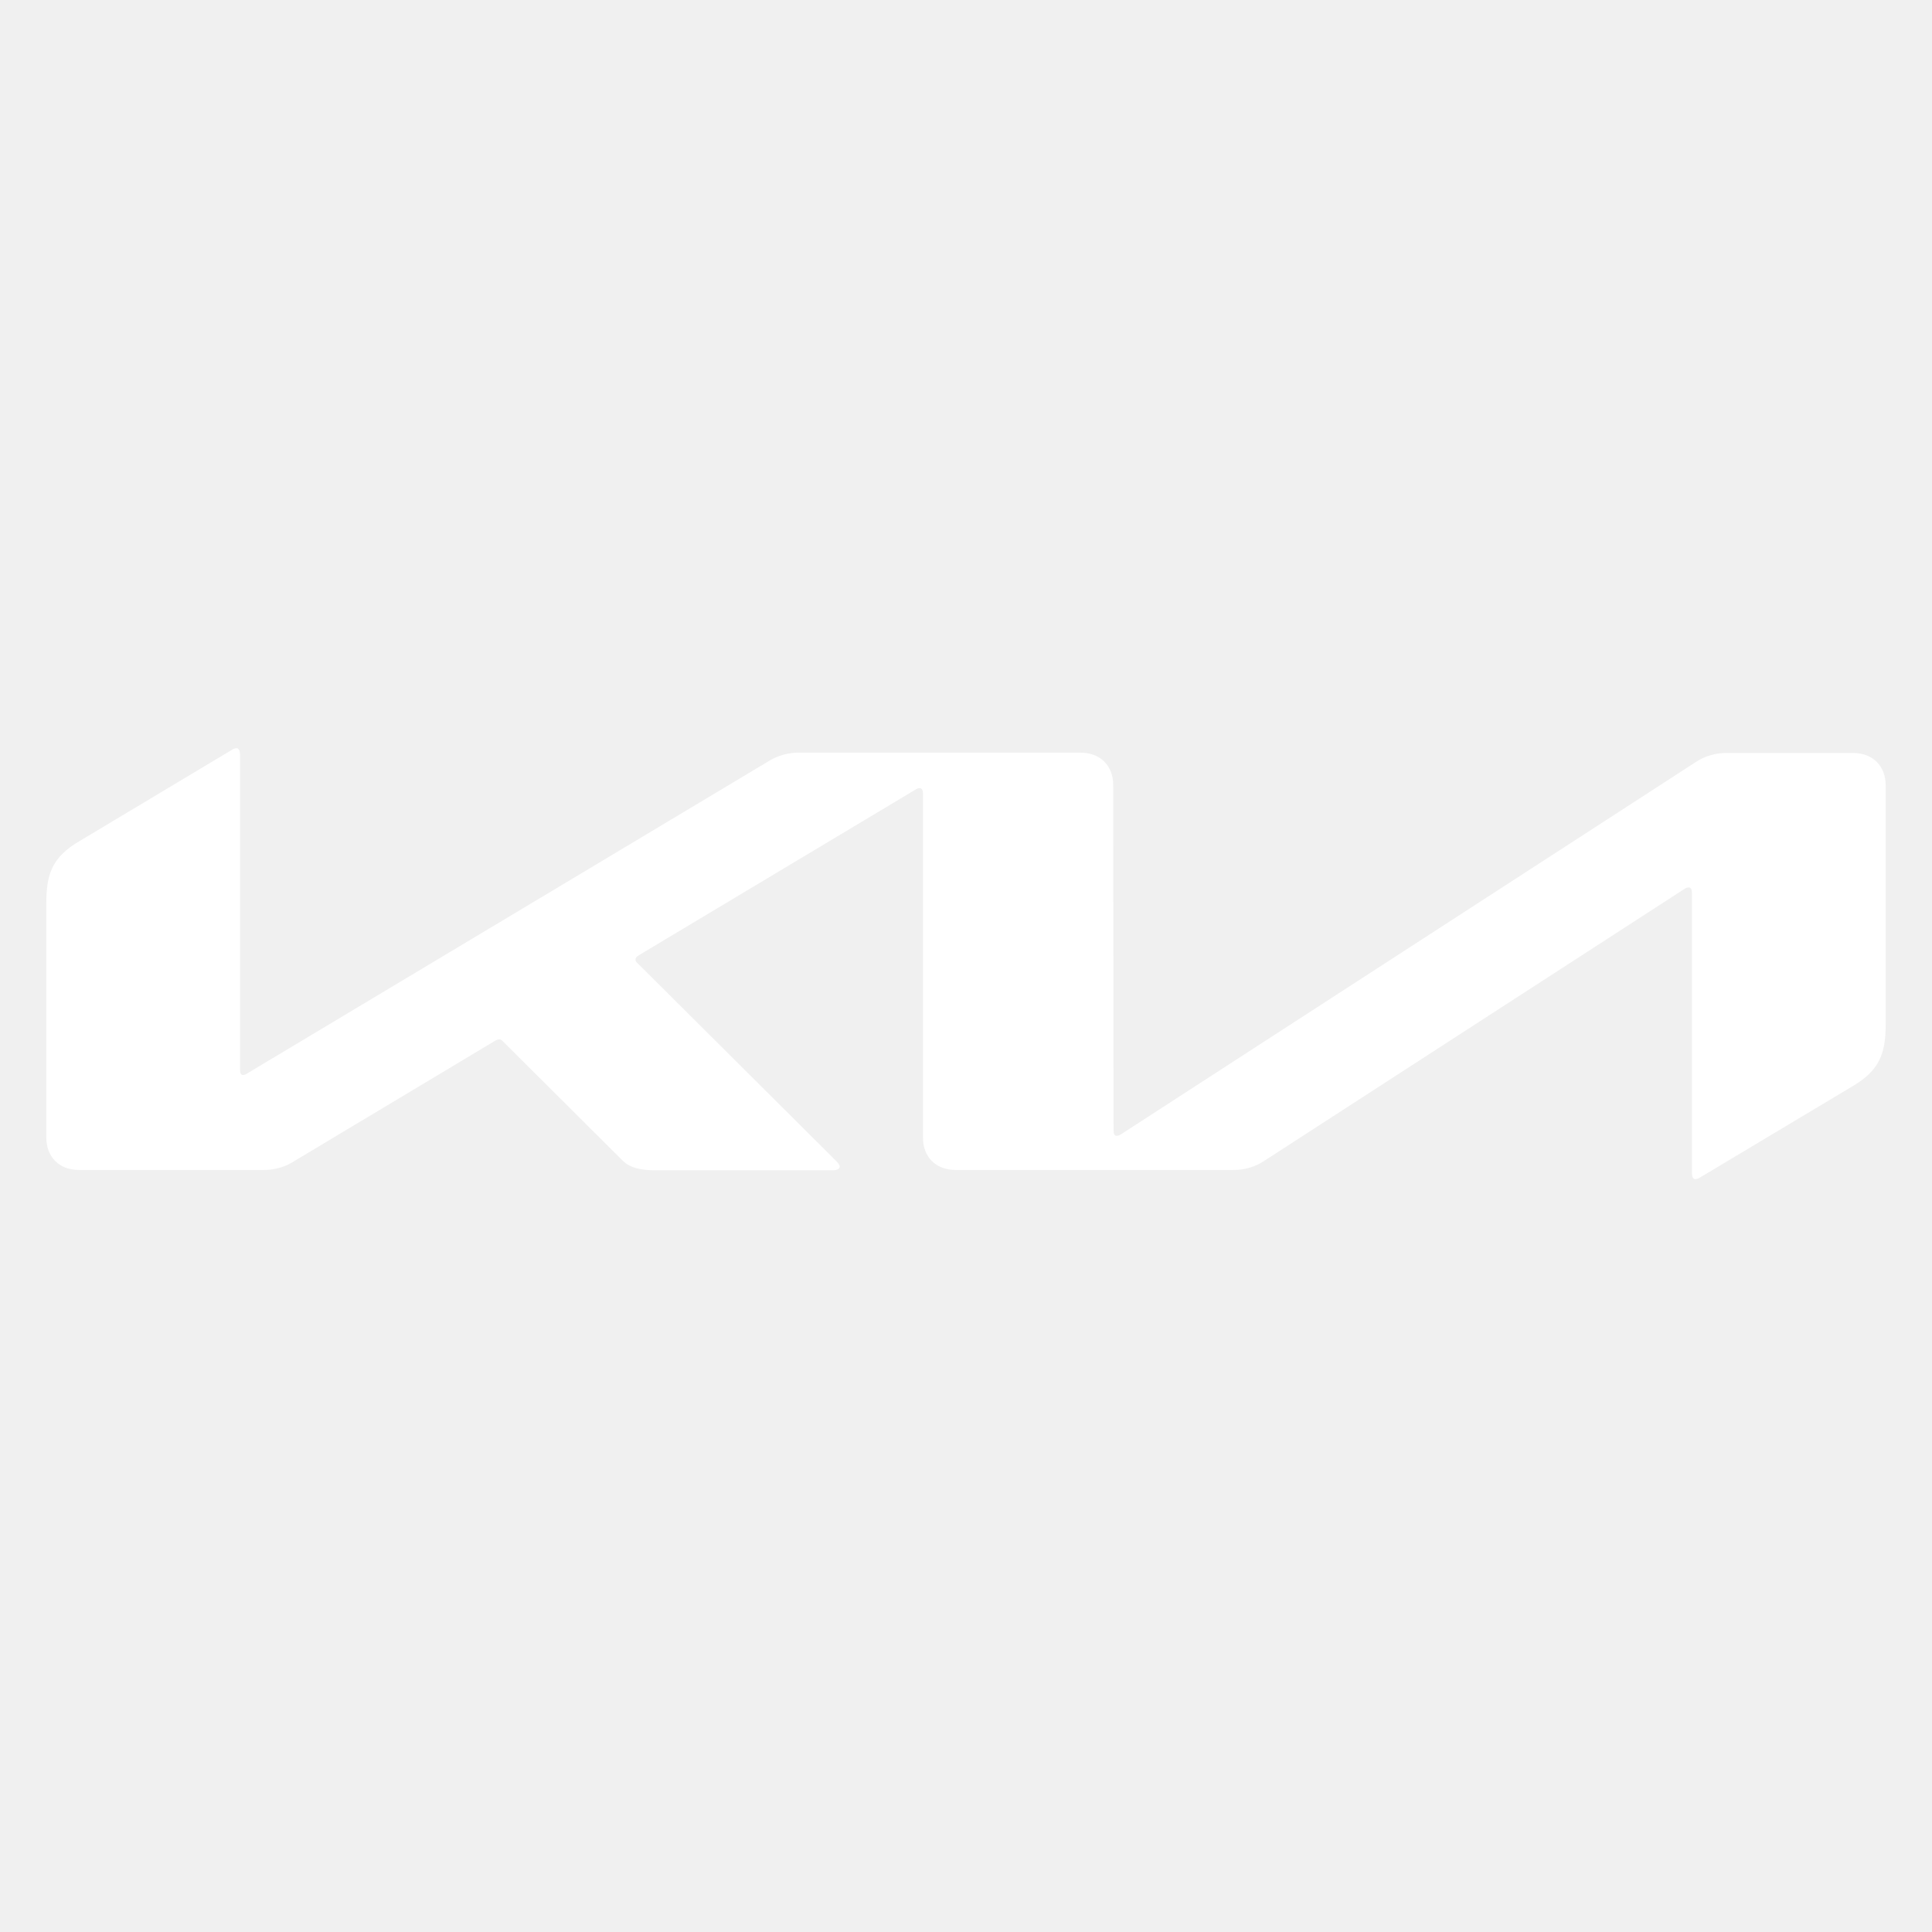
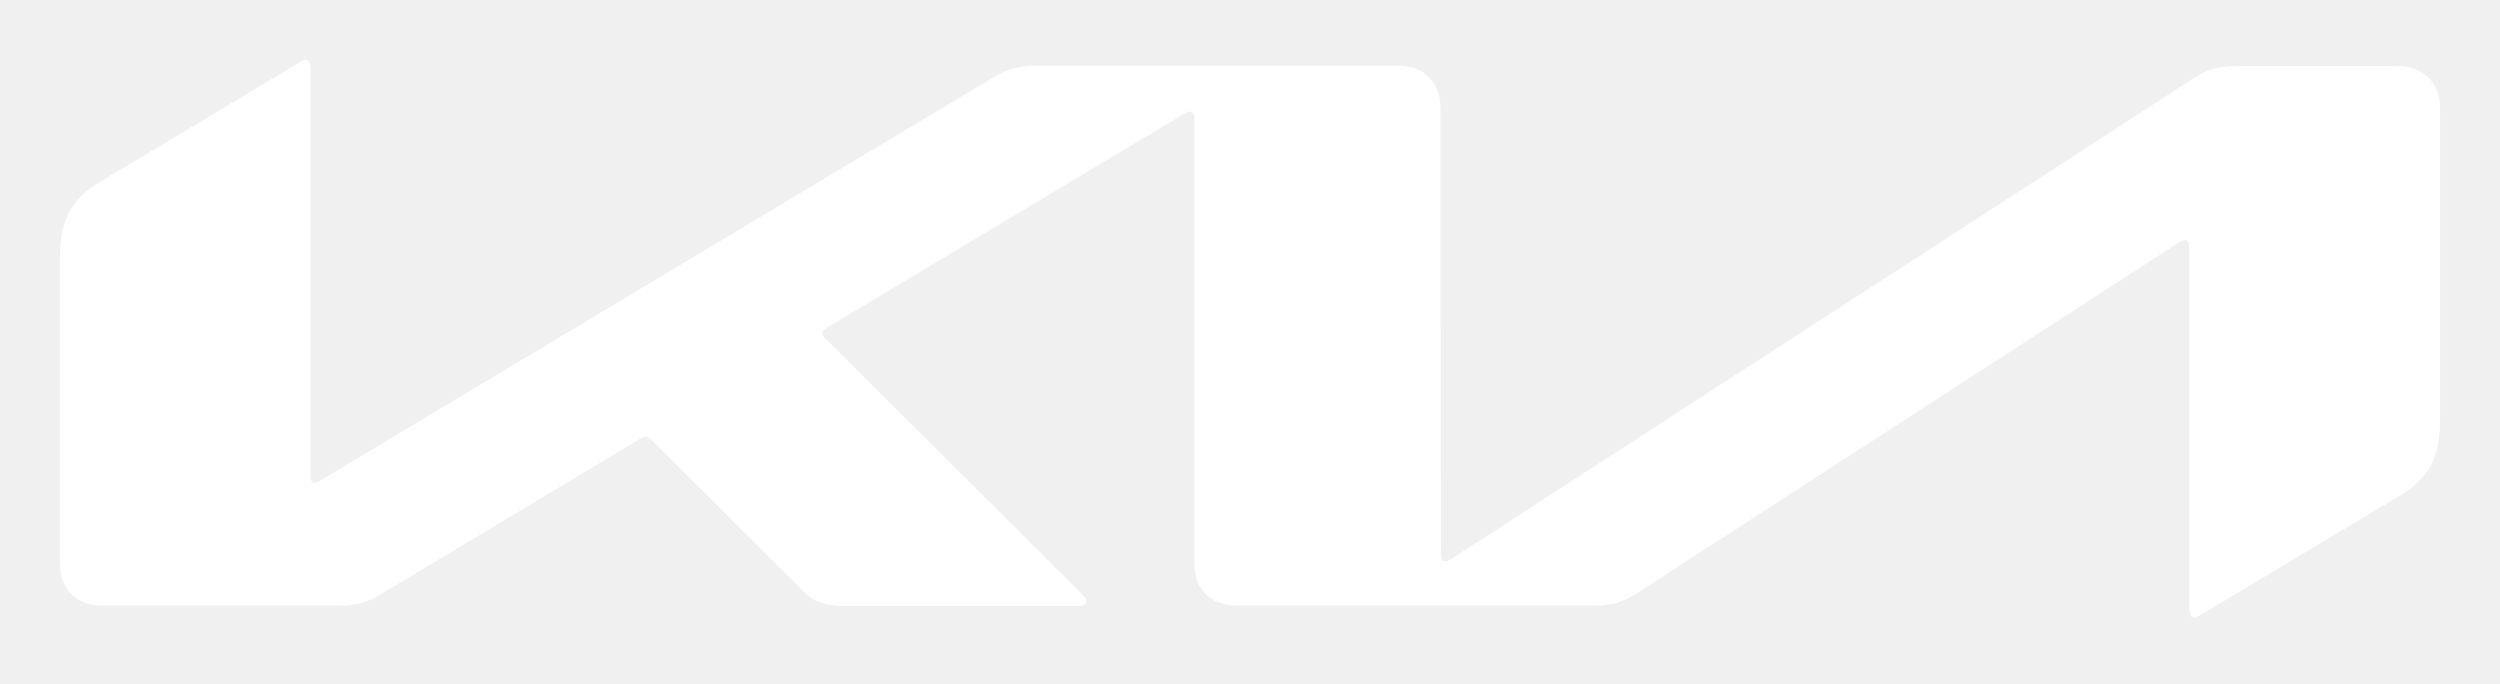
- <svg xmlns="http://www.w3.org/2000/svg" width="512" height="512" viewBox="48 200 417 114" fill="none">
+ <svg xmlns="http://www.w3.org/2000/svg" width="417" height="114" viewBox="48 200 417 114" fill="none">
  <path d="M288.344 292.485C288.344 293.236 288.549 293.645 289.029 293.645C289.375 293.625 289.708 293.507 289.989 293.304L413.662 213.209C415.742 211.739 418.241 210.973 420.791 211.024H448.007C452.189 211.024 455 213.824 455 217.989V269.678C455 275.892 453.629 279.511 448.007 282.857L415.033 302.59C414.711 302.824 414.332 302.965 413.936 303C413.524 303 413.182 302.727 413.182 301.566V241.205C413.182 240.522 412.976 240.044 412.496 240.044C412.15 240.064 411.817 240.183 411.536 240.385L321.113 298.903C319.085 300.315 316.663 301.055 314.189 301.02H254.203C250.022 301.02 247.211 298.22 247.211 294.055V219.628C247.211 219.081 246.937 218.604 246.525 218.604C246.179 218.624 245.846 218.742 245.566 218.945L185.923 254.656C185.306 254.998 185.169 255.339 185.169 255.612C185.169 255.885 185.237 256.09 185.717 256.5L228.29 298.903C228.838 299.449 229.25 299.927 229.25 300.337C229.25 300.747 228.633 301.088 227.878 301.088H189.351C186.334 301.088 184.003 300.61 182.358 298.971L156.513 273.229C156.423 273.112 156.31 273.015 156.18 272.944C156.05 272.874 155.906 272.831 155.759 272.819C155.47 272.858 155.191 272.951 154.936 273.093L111.747 298.971C109.686 300.362 107.242 301.078 104.754 301.02H64.993C60.811 301.02 58 298.22 58 294.055V243.322C58 237.04 59.371 233.489 64.993 230.143L98.173 210.273C98.438 210.099 98.747 210.004 99.064 210C99.544 210 99.818 210.546 99.818 211.639V279.511C99.818 280.194 100.024 280.535 100.504 280.535C100.852 280.476 101.18 280.335 101.464 280.126L213.551 213.004C215.738 211.557 218.331 210.84 220.954 210.956H281.283C285.464 210.956 288.275 213.756 288.275 217.921L288.344 292.485Z" fill="white" />
</svg>
